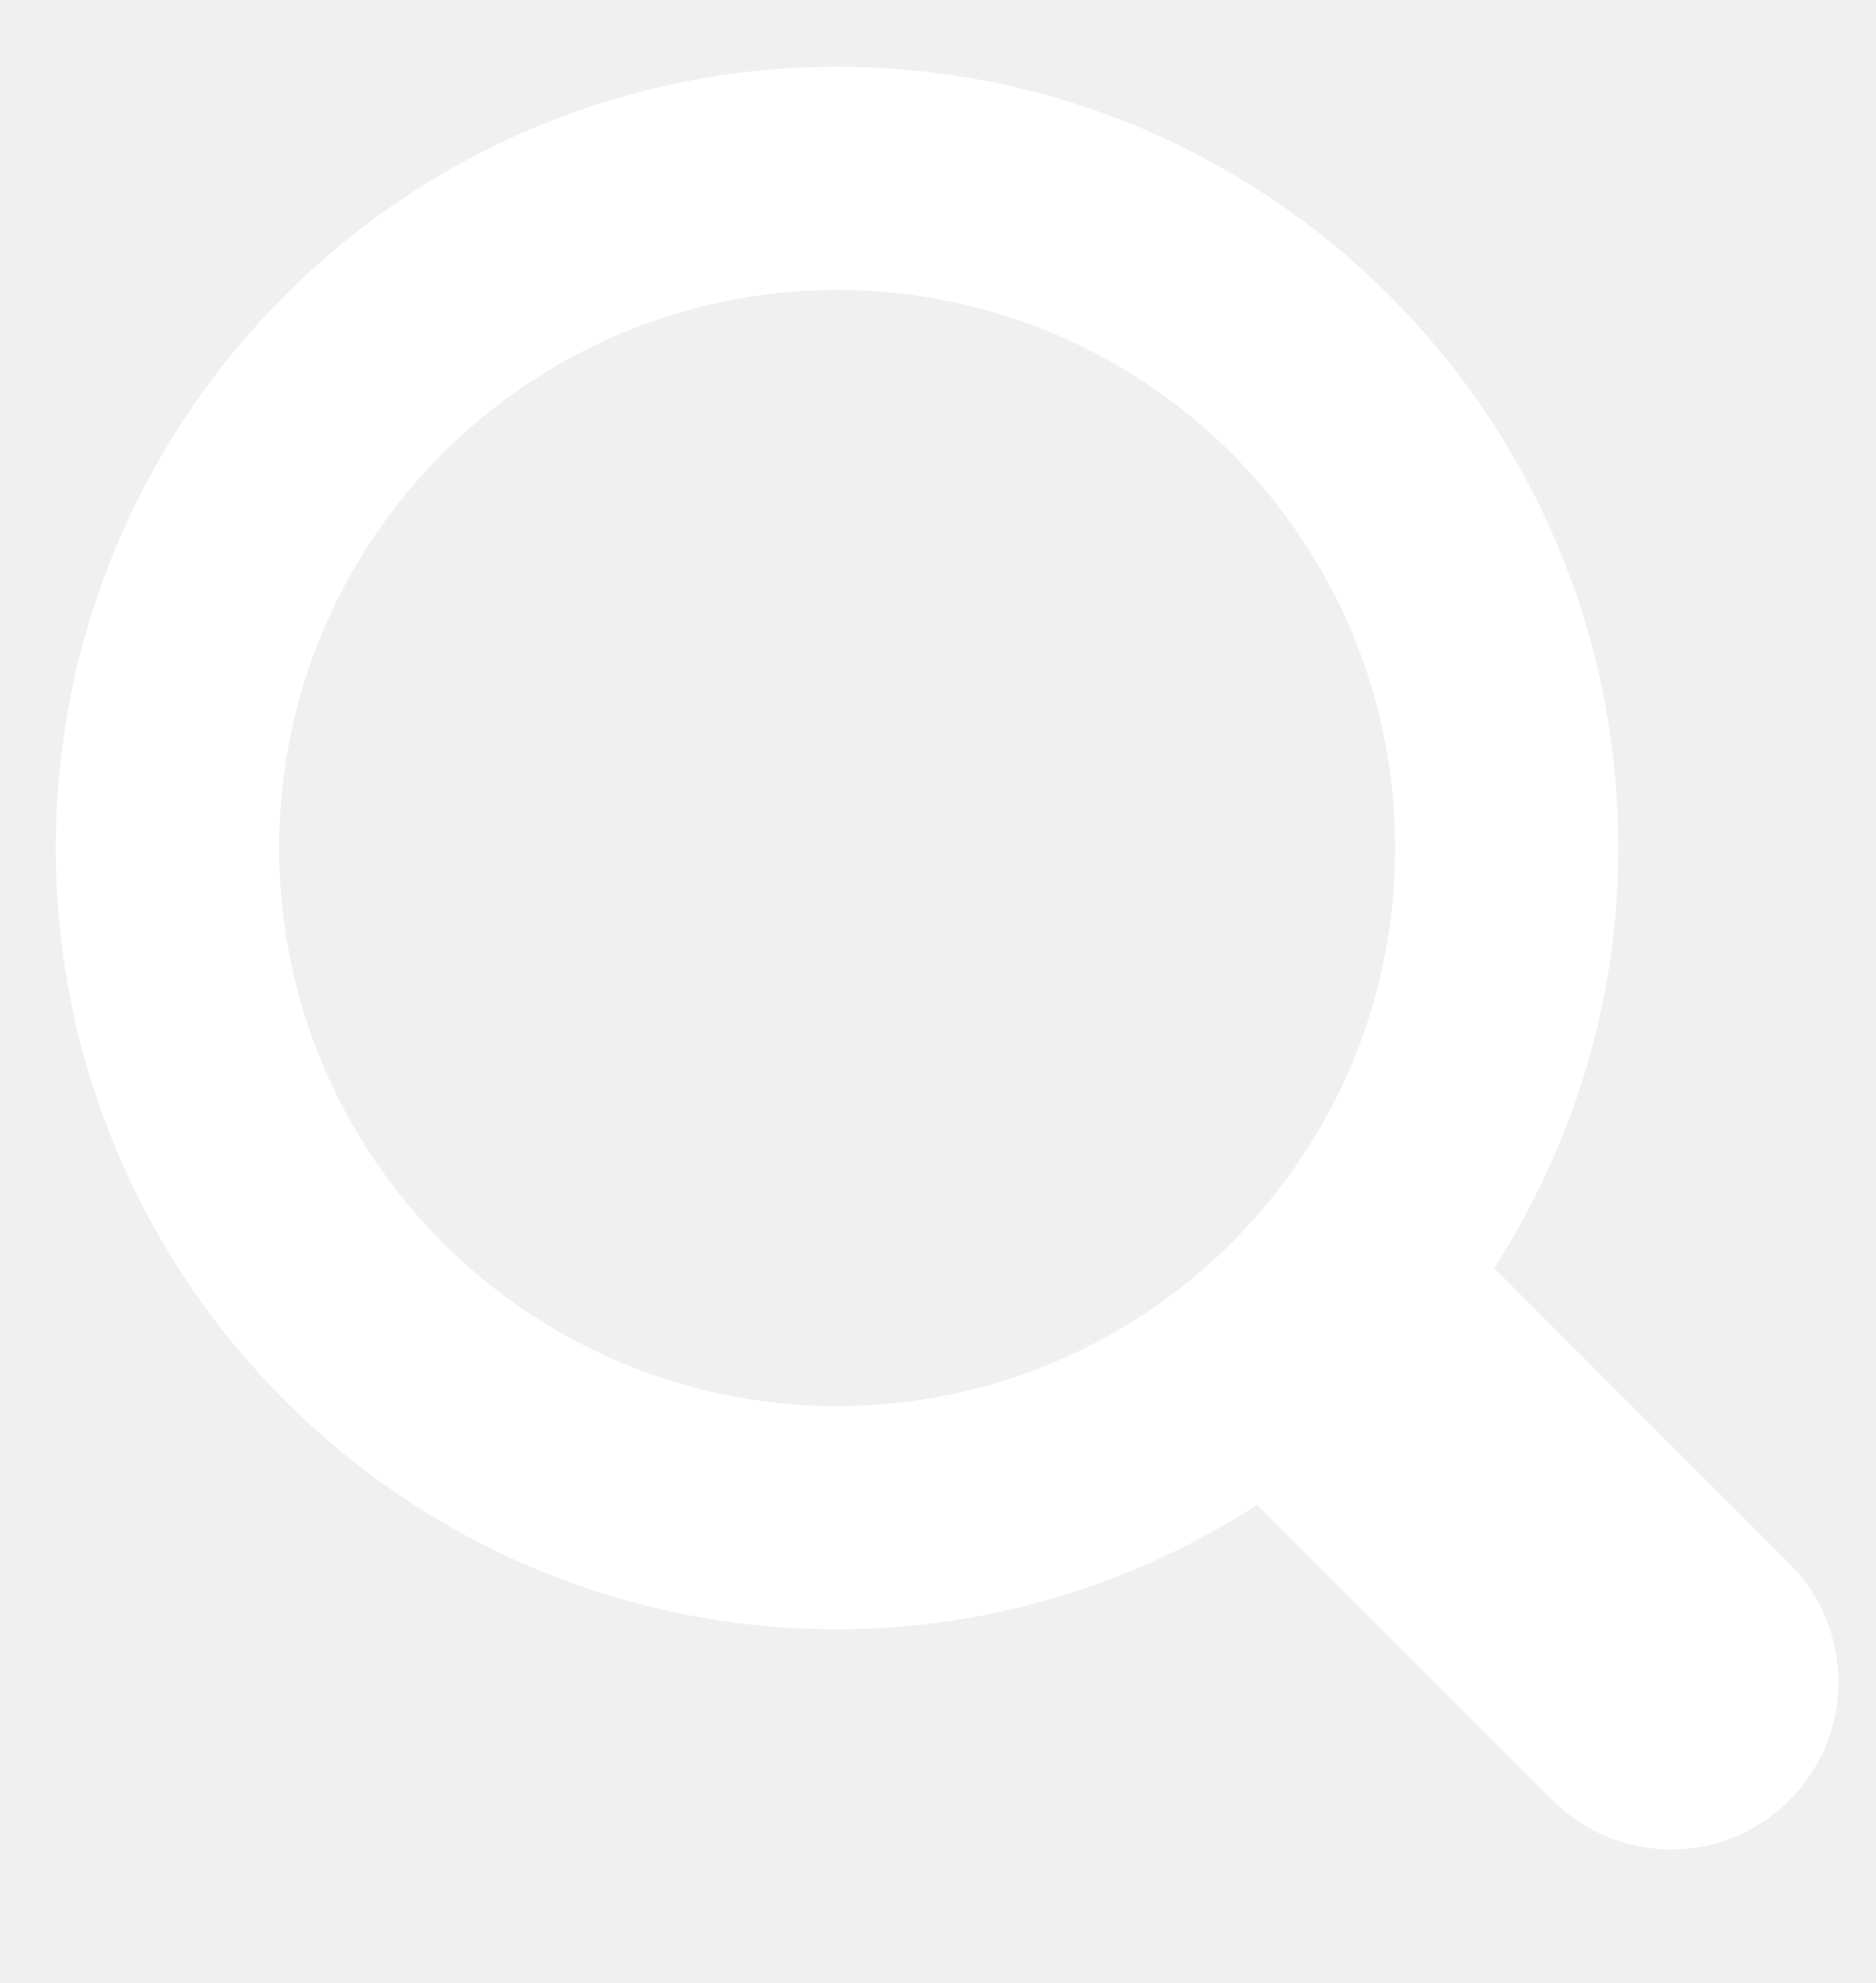
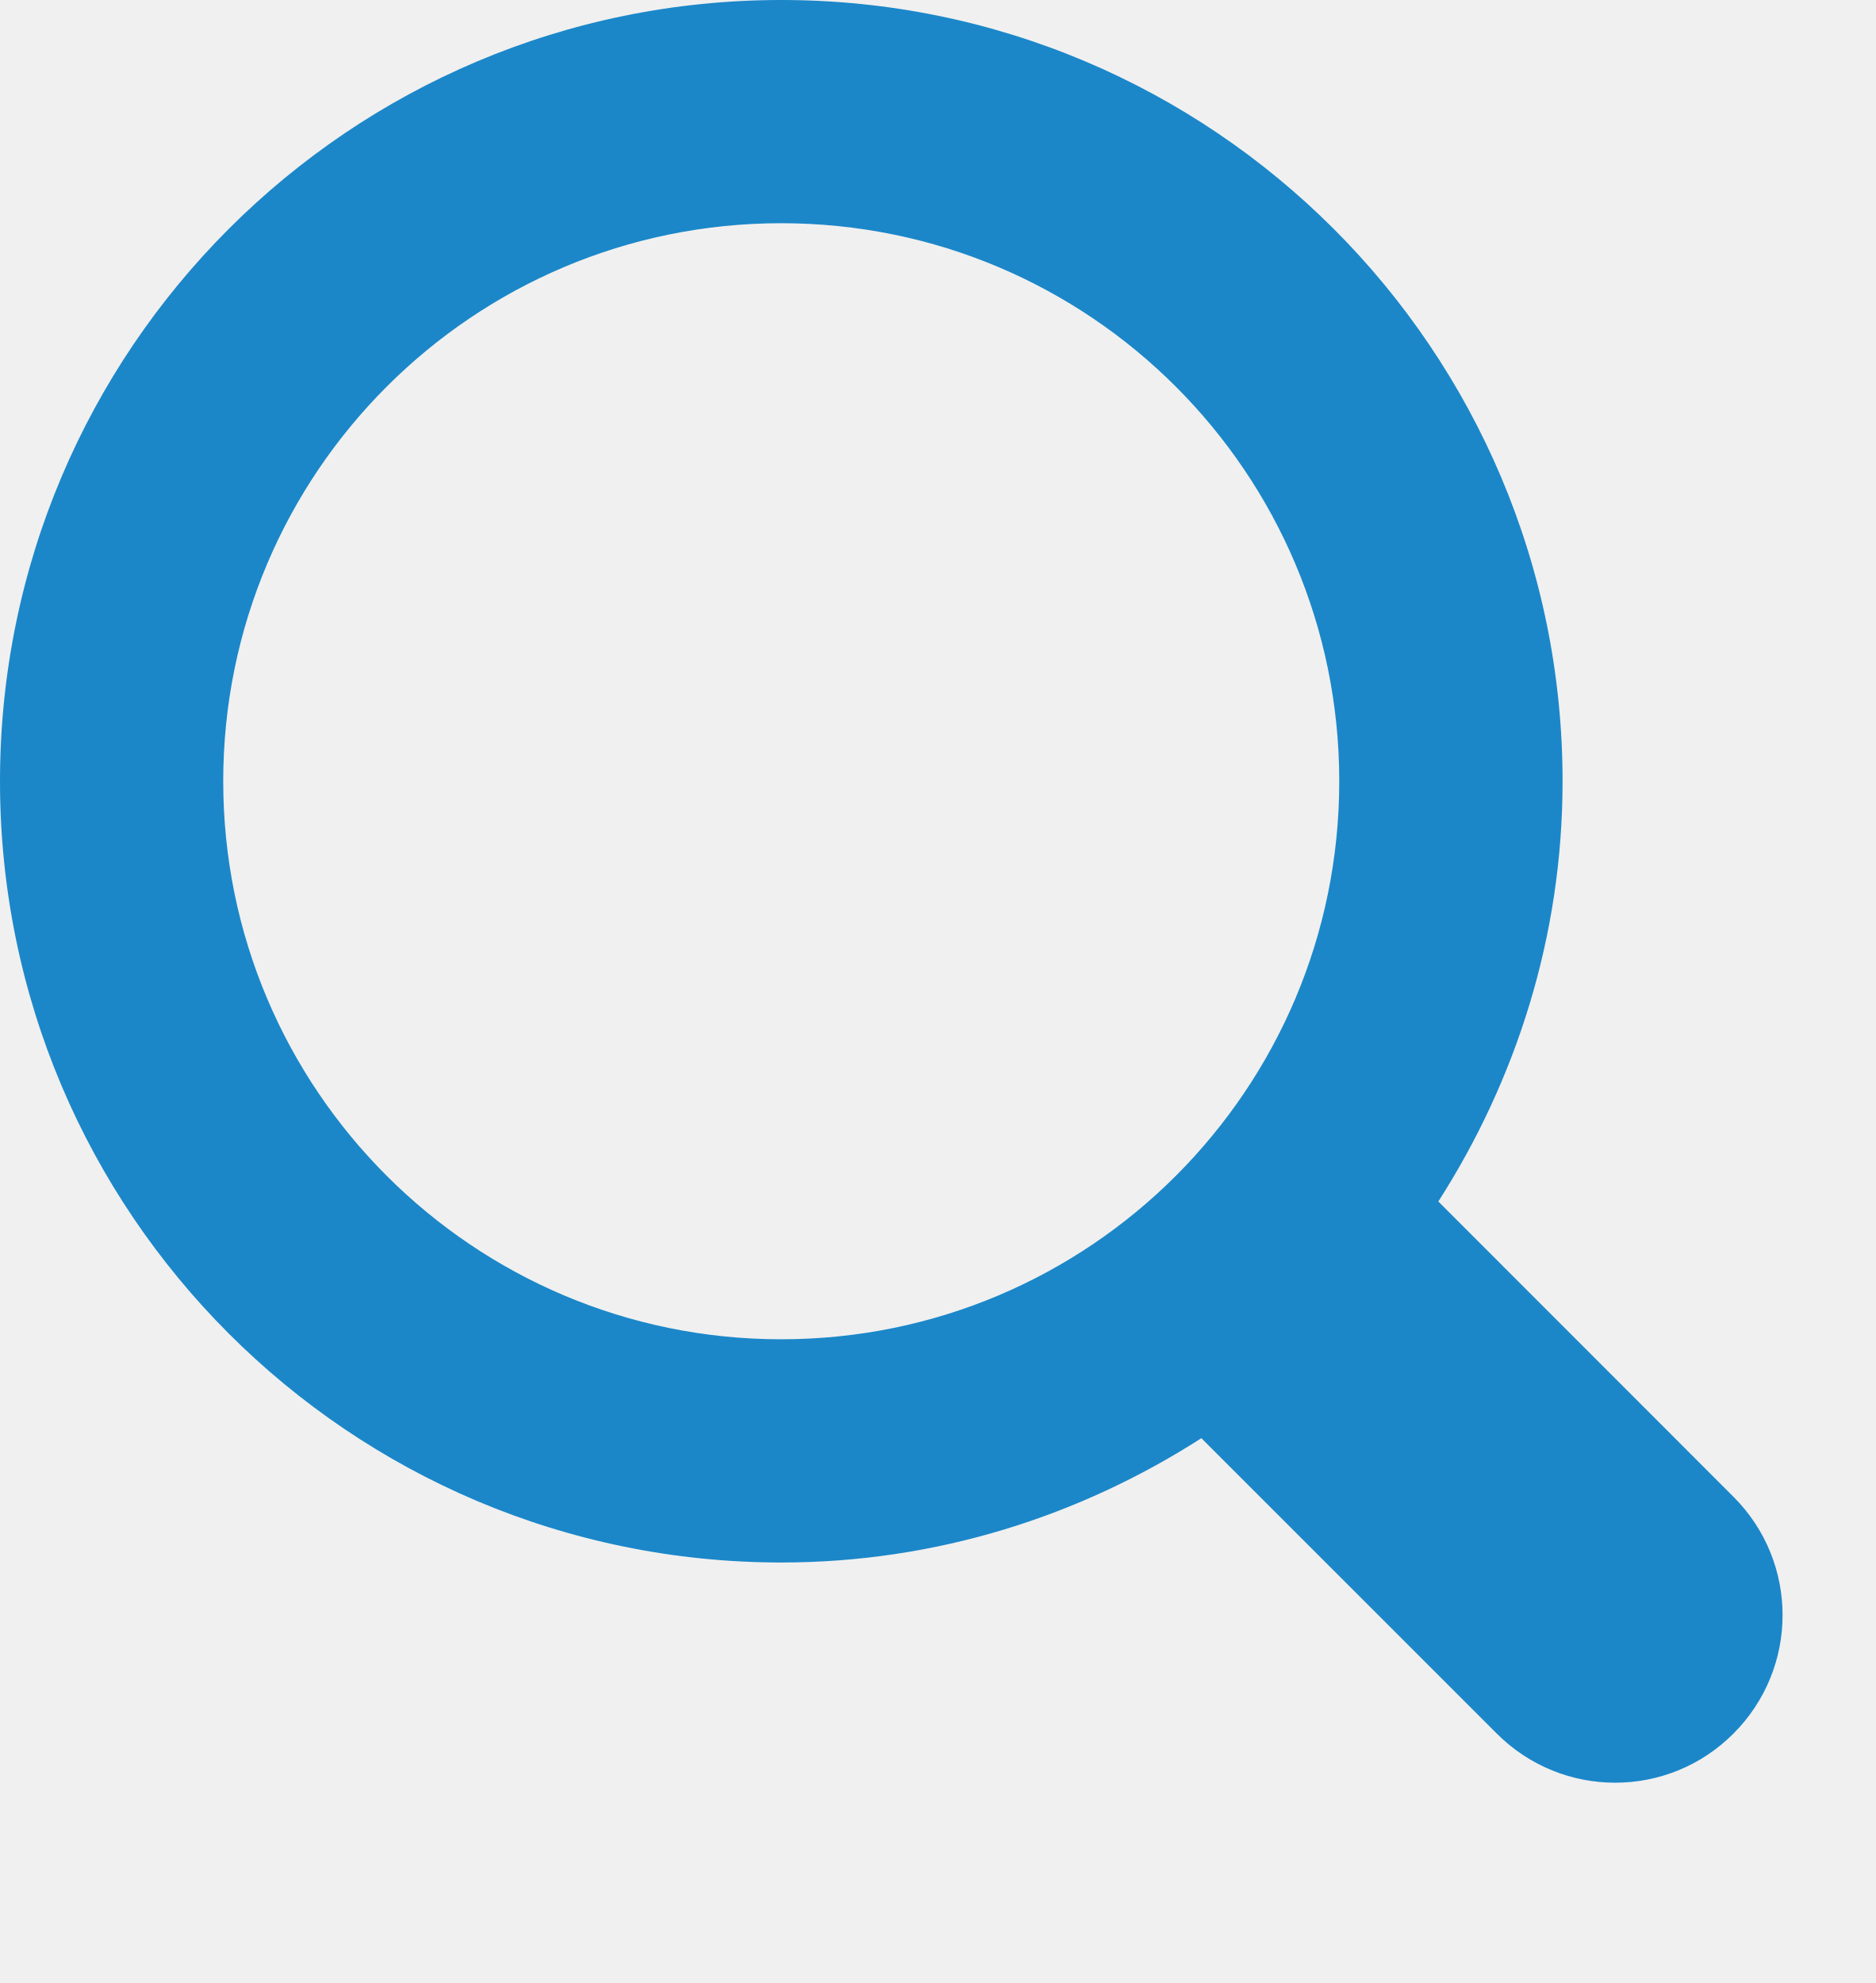
- <svg xmlns="http://www.w3.org/2000/svg" version="1.1" id="레이어_1" x="0px" y="0px" width="21.85px" height="23.098px" viewBox="-0.651 -0.778 21.85 23.098" enable-background="new -0.651 -0.778 21.85 23.098" xml:space="preserve">
-   <path fill="#FFFFFF" d="M20.191,20.192c-0.761,0.763-1.995,0.763-2.758,0l-3.441-3.441C12.578,17.66,10.906,18.2,9.1,18.2  C4.074,18.199,0,14.125,0,9.101C0,4.074,4.074,0,9.1,0c5.024,0,9.099,4.074,9.099,9.101c0,1.805-0.541,3.478-1.447,4.893l3.44,3.442  C20.953,18.197,20.953,19.429,20.191,20.192L20.191,20.192z M9.099,2.6C5.511,2.6,2.6,5.51,2.6,9.1c0,3.589,2.911,6.5,6.499,6.5  c3.591,0,6.5-2.91,6.5-6.5C15.599,5.51,12.69,2.6,9.099,2.6z" />
+ <svg xmlns="http://www.w3.org/2000/svg" version="1.1" id="레이어_1" x="0px" y="0px" width="21.85px" height="23.098px" viewBox="0 0 21.85 23.098" enable-background="new 0 0 21.85 23.098" xml:space="preserve">
+   <path fill="#1B87C9" d="M20.191,20.192c-0.761,0.764-1.995,0.764-2.758,0l-3.44-3.44C12.578,17.66,10.906,18.2,9.1,18.2  C4.074,18.199,0,14.125,0,9.101C0,4.074,4.074,0,9.1,0c5.024,0,9.1,4.074,9.1,9.101c0,1.806-0.541,3.479-1.447,4.894l3.439,3.441  C20.953,18.198,20.953,19.429,20.191,20.192L20.191,20.192z M9.099,2.6C5.511,2.6,2.6,5.51,2.6,9.1c0,3.589,2.911,6.5,6.499,6.5  c3.591,0,6.5-2.91,6.5-6.5S12.69,2.6,9.099,2.6z" />
</svg>
